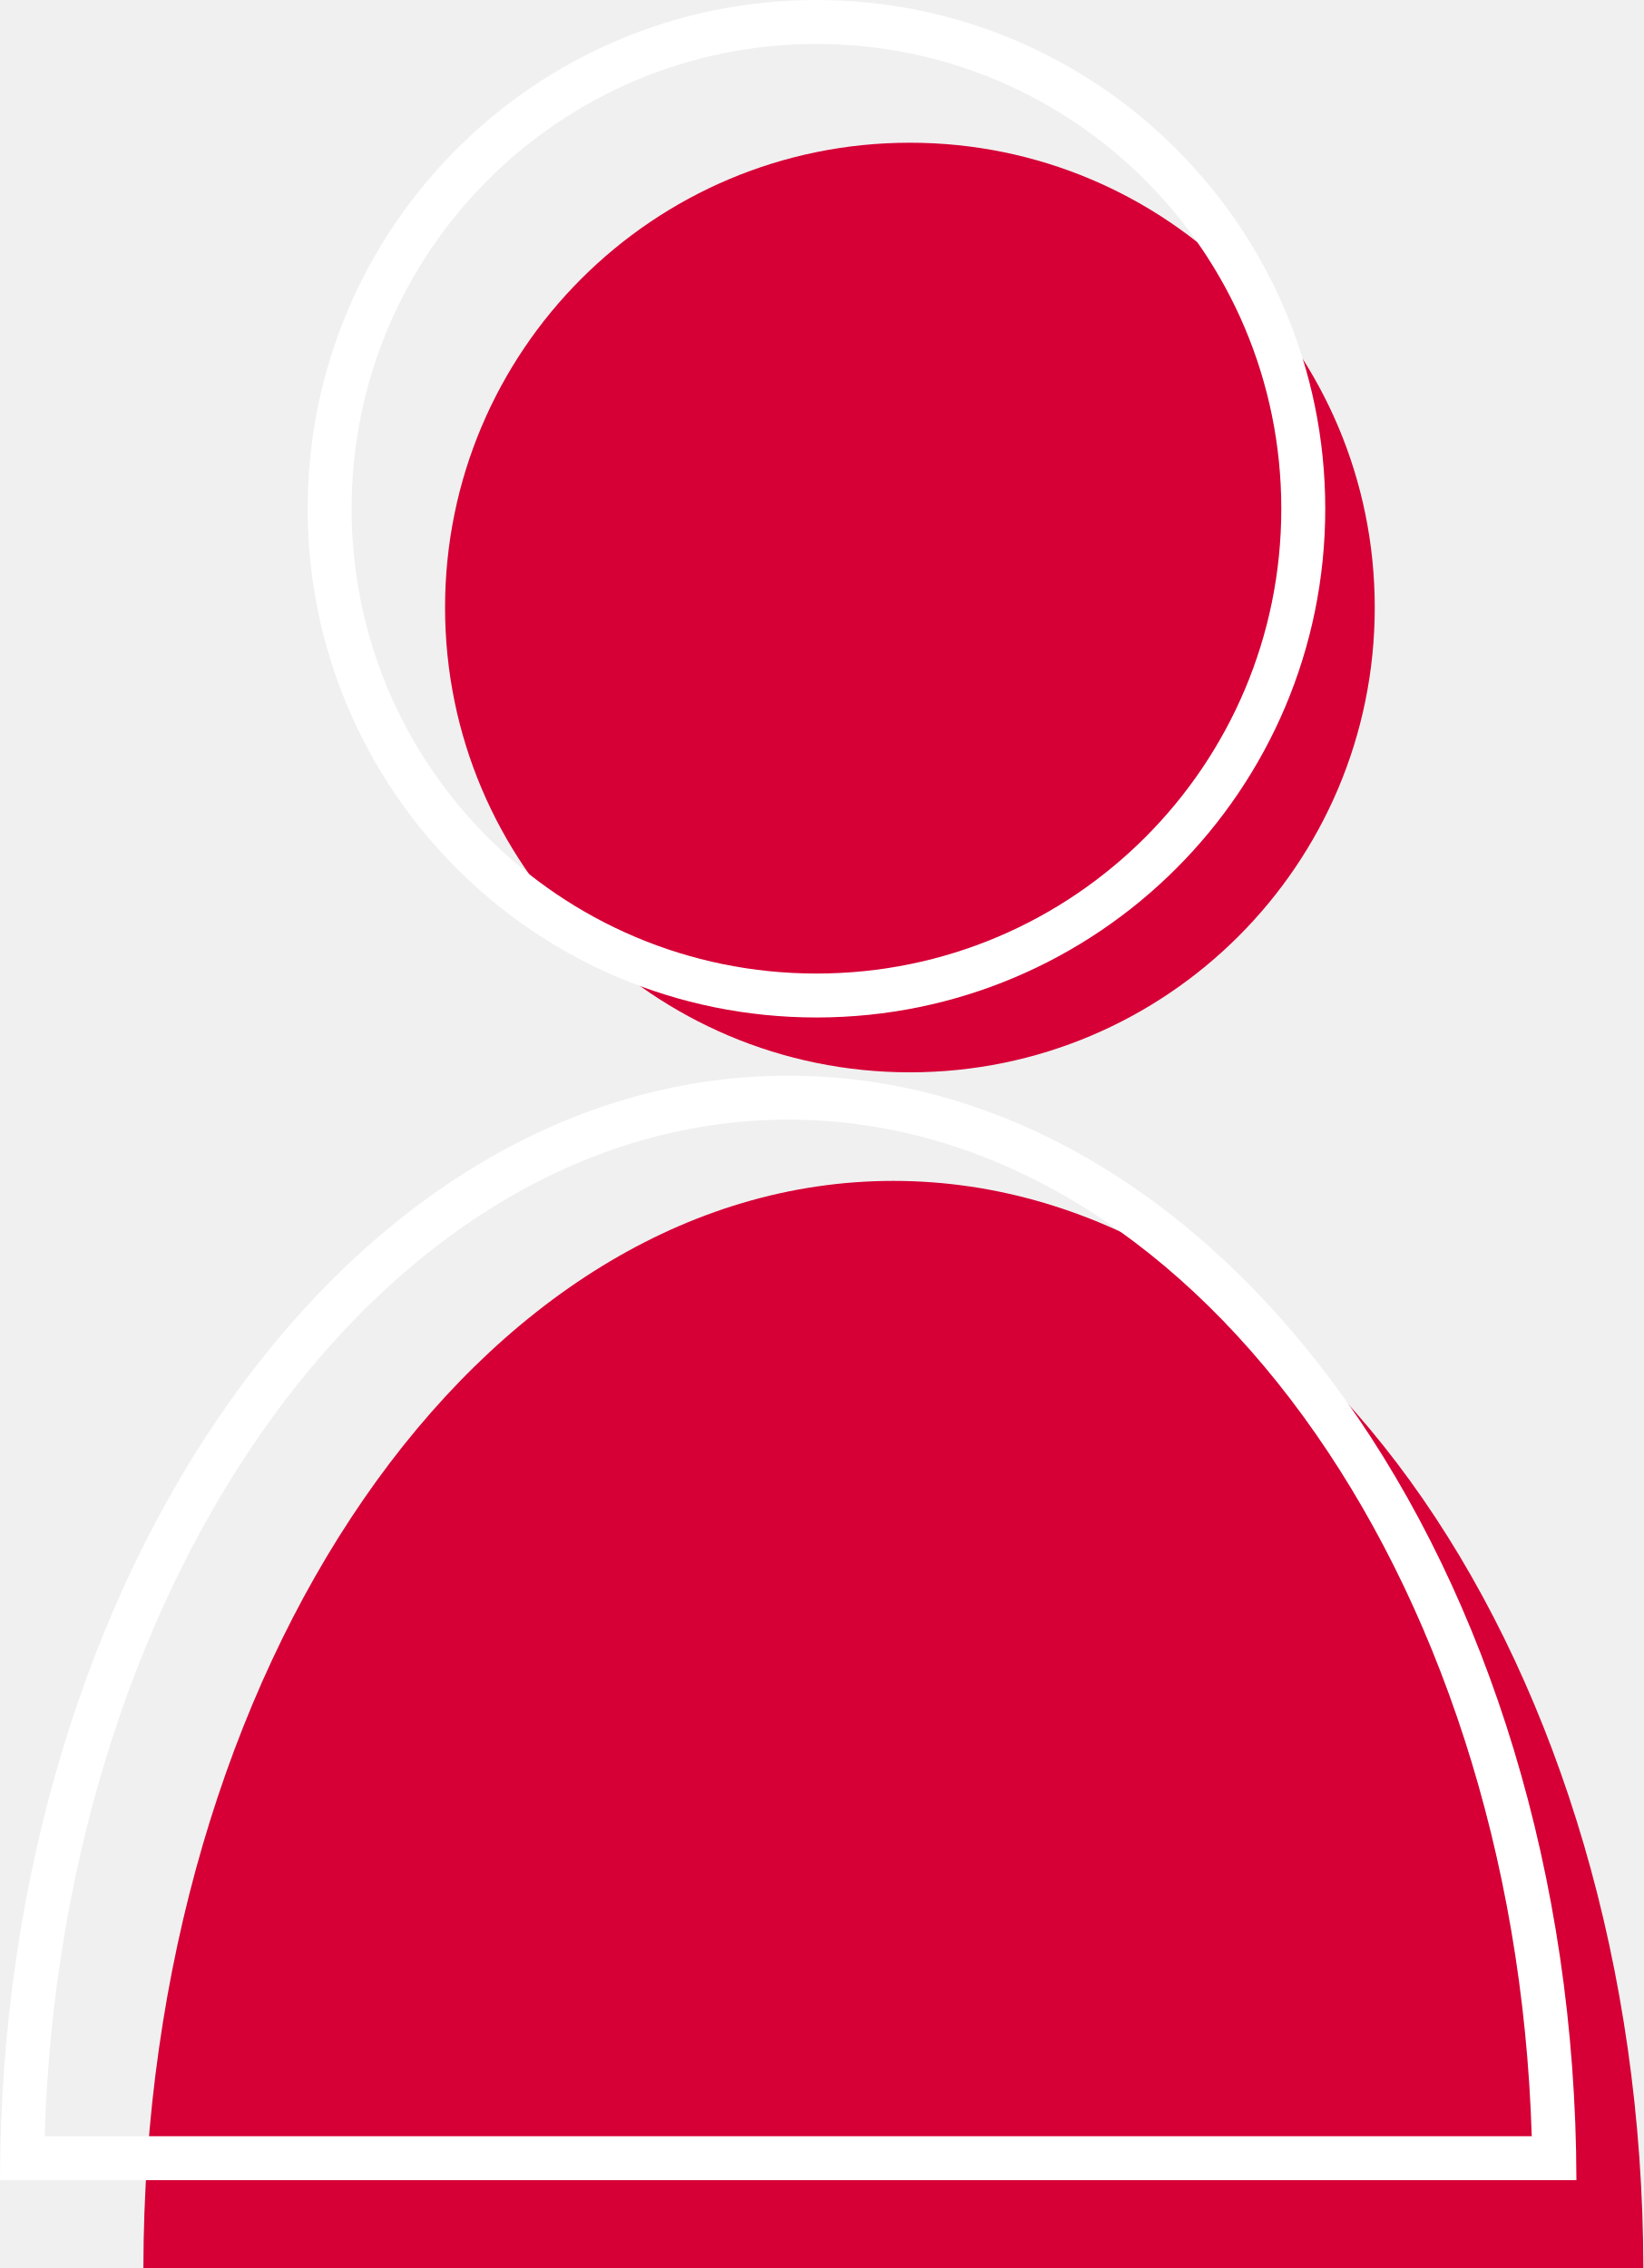
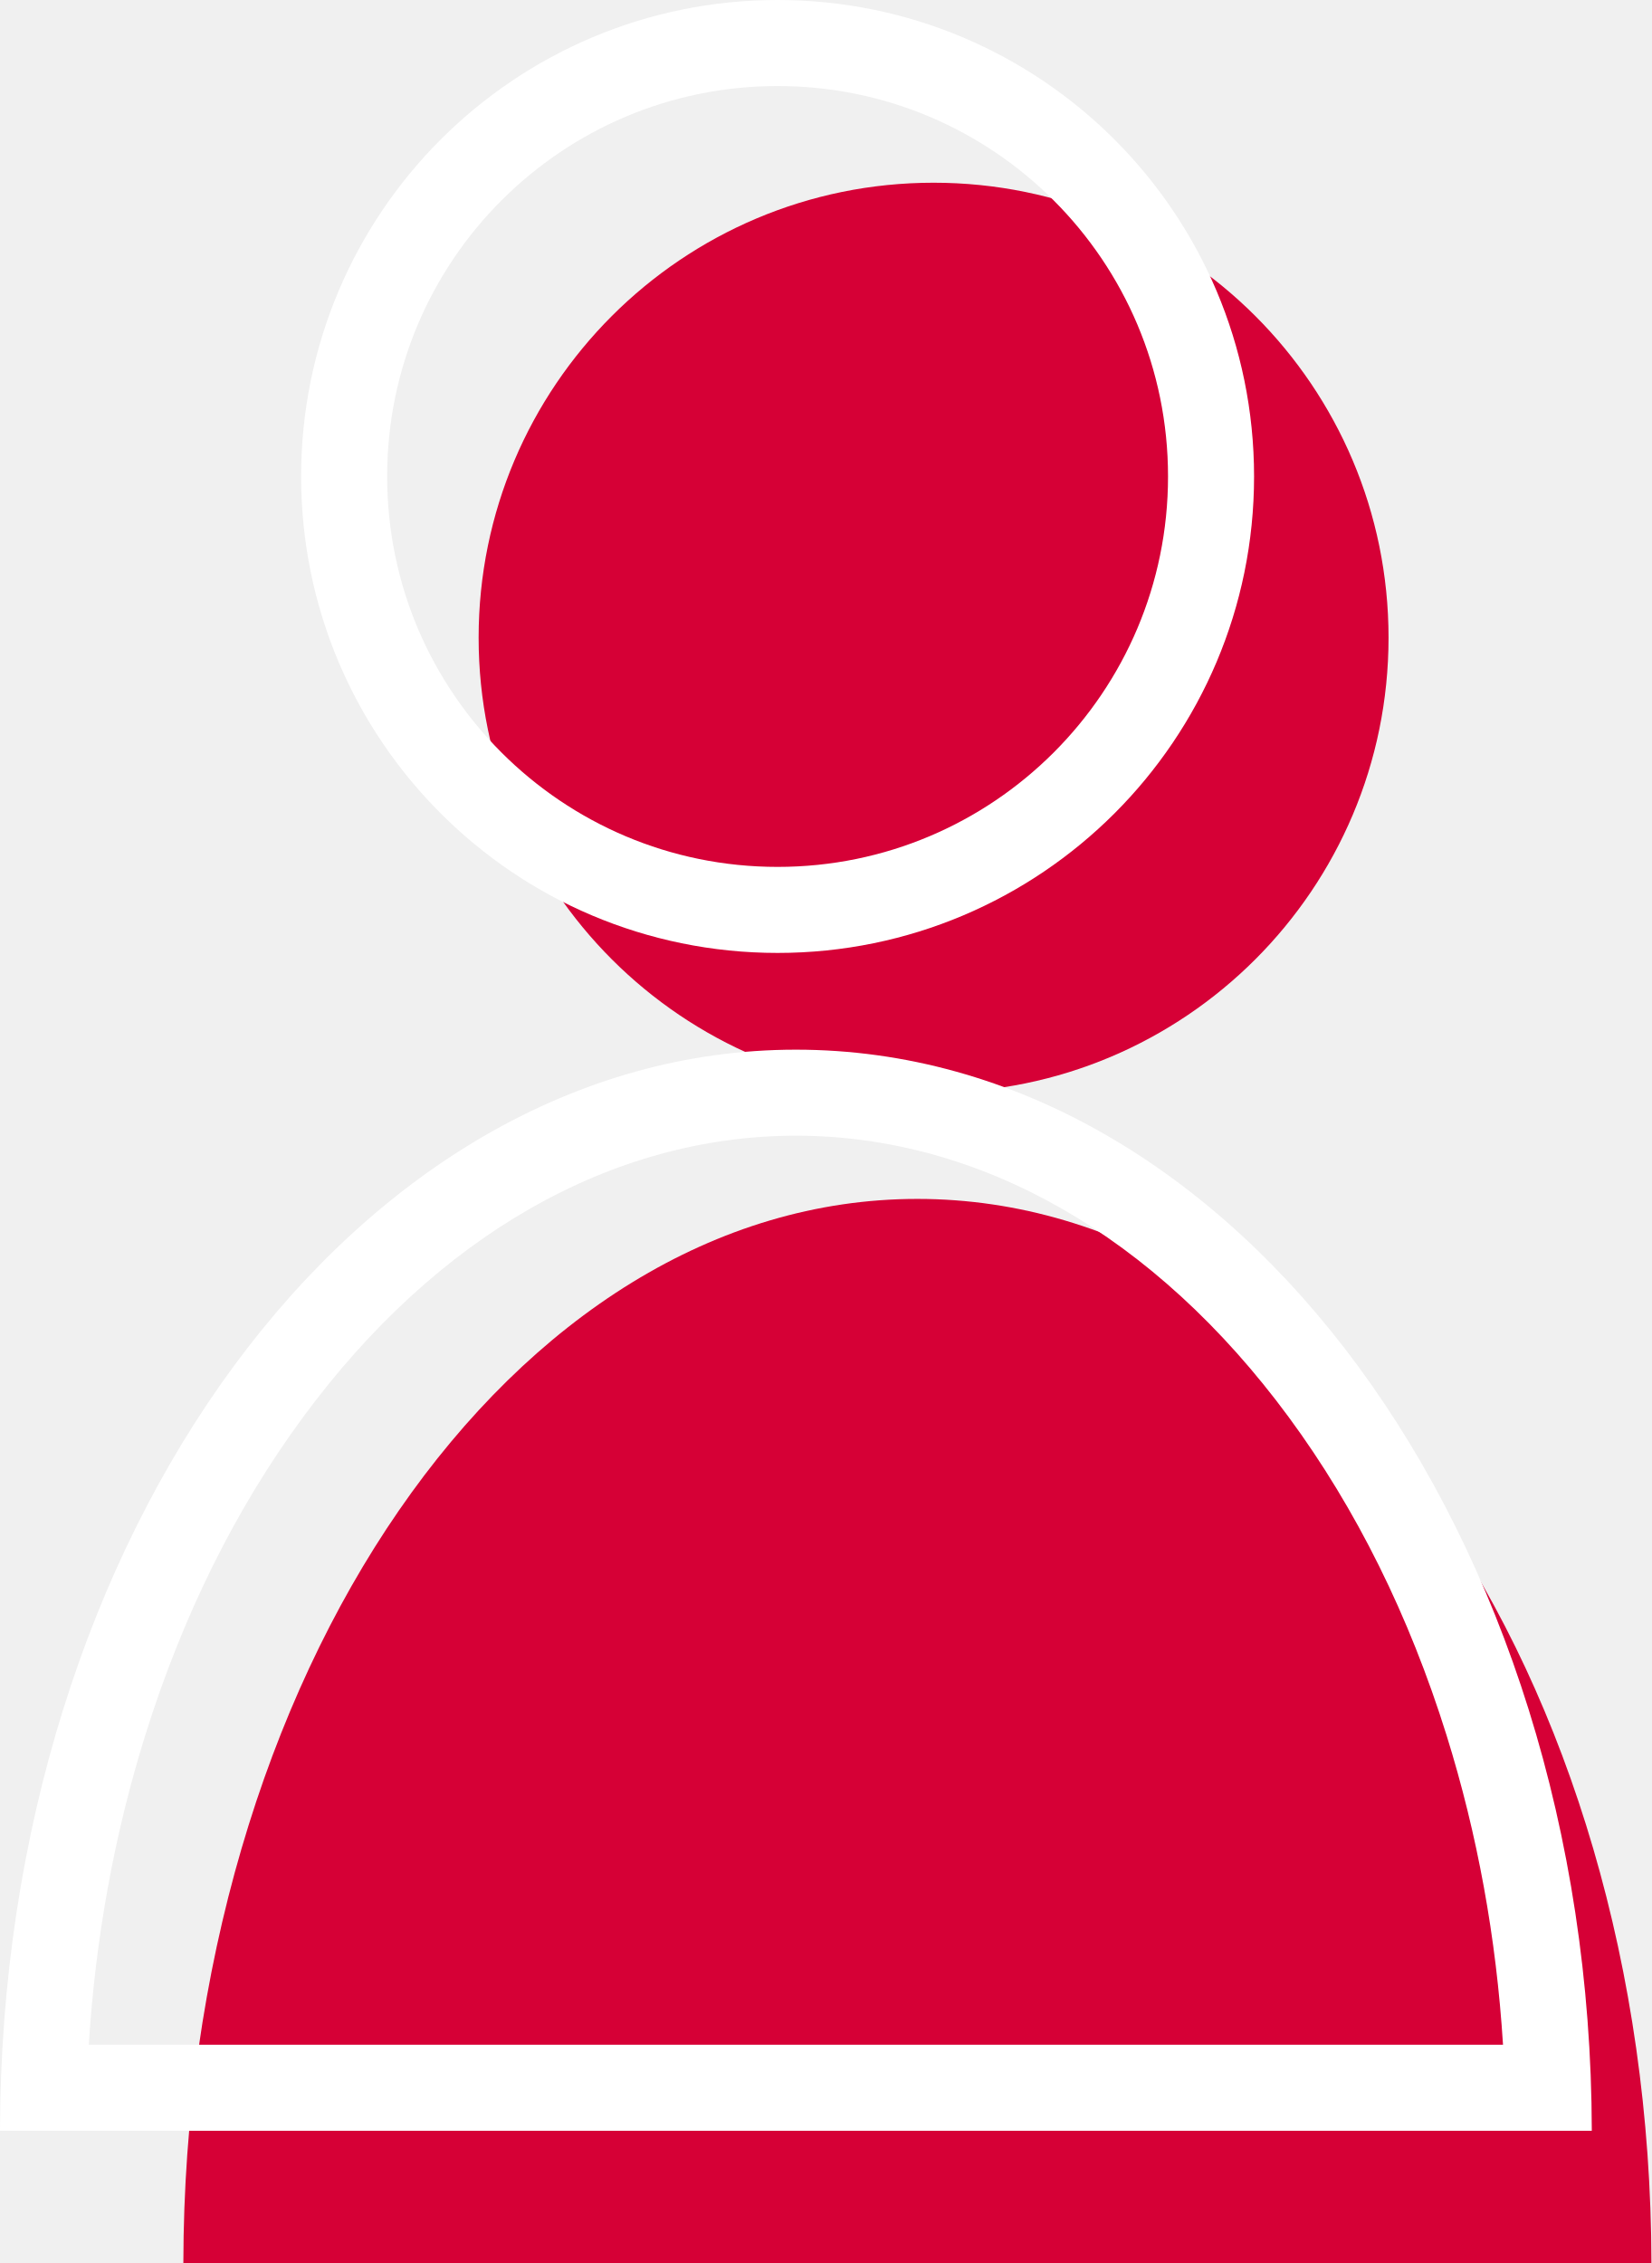
- <svg xmlns="http://www.w3.org/2000/svg" width="37.389" height="51.606" viewBox="0 0 37.389 51.606">
-   <g id="Groupe_328" data-name="Groupe 328" transform="translate(-6178 -8102.948)">
+ <svg xmlns="http://www.w3.org/2000/svg" width="38.389" height="52.606" viewBox="0 0 38.389 52.606">
+   <g id="Groupe_328" data-name="Groupe 328" transform="translate(-6177 -8101.948)">
    <path id="Tracé_169" data-name="Tracé 169" d="M10.576,0A10.576,10.576,0,1,1,0,10.576,10.576,10.576,0,0,1,10.576,0Z" transform="translate(6188.126 8106.196)" fill="#d60036" />
    <path id="Tracé_167" data-name="Tracé 167" d="M959.127,593.543H925c.021-13.667,7.653-24.736,17.063-24.736S959.105,579.876,959.127,593.543Z" transform="translate(5256.262 7561.011)" fill="#d60036" />
-     <g id="Ellipse_44" data-name="Ellipse 44" transform="translate(6185 8102.948)" fill="none" stroke="#fff" stroke-miterlimit="10" stroke-width="1">
-       <circle cx="11.576" cy="11.576" r="11.576" stroke="none" />
-       <circle cx="11.576" cy="11.576" r="11.076" fill="none" />
+     <g id="Ellipse_44" data-name="Ellipse 44" transform="translate(6184 8101.948)" fill="none" stroke="#fff" stroke-miterlimit="10" stroke-width="2">
+       <circle cx="11.076" cy="11.076" r="11.076" stroke="none" />
+       <circle cx="11.076" cy="11.076" r="10.076" fill="none" />
    </g>
-     <g id="Tracé_168" data-name="Tracé 168" transform="translate(5265 7569.617)" fill="none" stroke-miterlimit="10">
-       <path d="M948.866,582.938H913c.023-13.885,8.043-25.131,17.933-25.131S948.843,569.052,948.866,582.938Z" stroke="none" />
-       <path d="M 947.85 581.938 C 947.46 569.094 940.013 558.807 930.933 558.807 C 921.852 558.807 914.406 569.094 914.016 581.938 L 947.85 581.938 M 948.866 582.938 L 913 582.938 C 913.023 569.052 921.043 557.807 930.933 557.807 C 940.823 557.807 948.843 569.052 948.866 582.938 Z" stroke="none" fill="#fff" />
+     <g id="Tracé_168" data-name="Tracé 168" transform="translate(5264 7568.542)" fill="none" stroke-miterlimit="10">
+       <path d="M950,582.938H913c.023-13.885,8.3-25.131,18.5-25.131S949.98,569.052,950,582.938Z" stroke="none" />
+       <path d="M 947.939 580.938 C 947.783 578.453 947.344 576.043 946.628 573.749 C 945.76 570.968 944.526 568.479 942.959 566.351 C 939.853 562.131 935.784 559.807 931.502 559.807 C 927.219 559.807 923.15 562.131 920.044 566.351 C 918.477 568.479 917.243 570.968 916.375 573.749 C 915.659 576.043 915.22 578.453 915.064 580.938 L 947.939 580.938 M 950.003 582.938 L 913 582.938 C 913.023 569.052 921.298 557.807 931.502 557.807 C 941.706 557.807 949.98 569.052 950.003 582.938 Z" stroke="none" fill="#fff" />
    </g>
  </g>
</svg>
